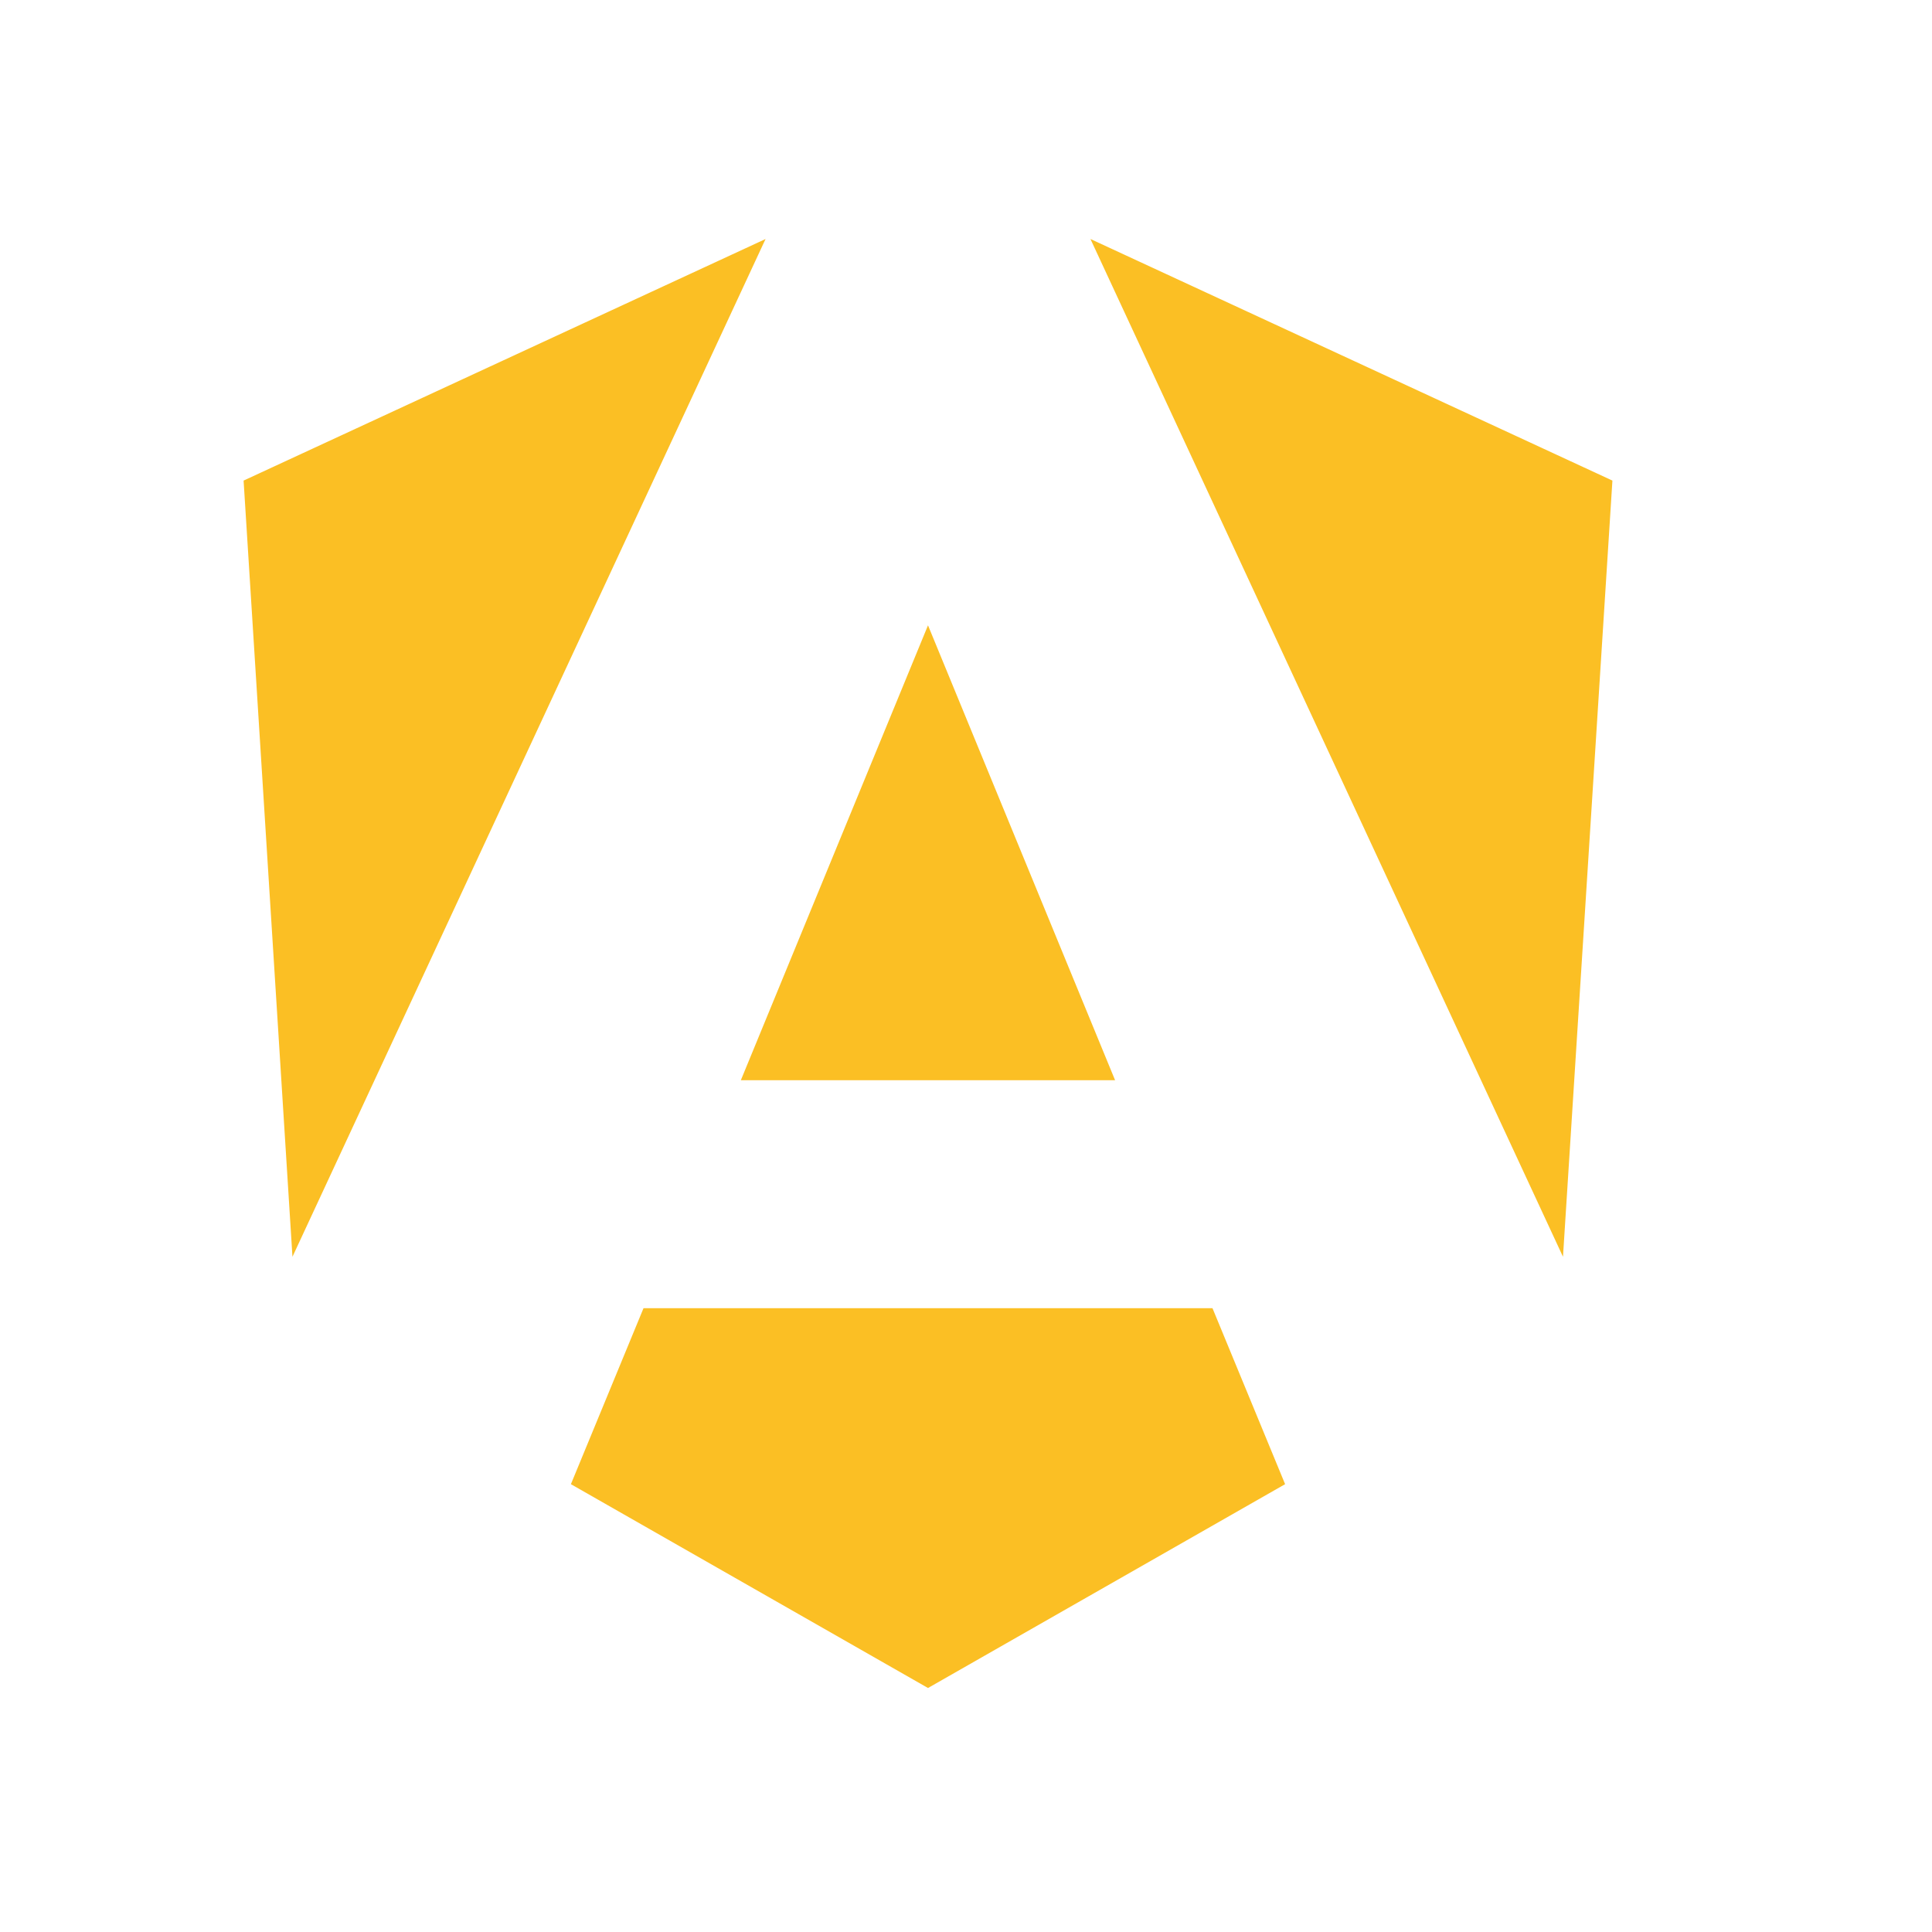
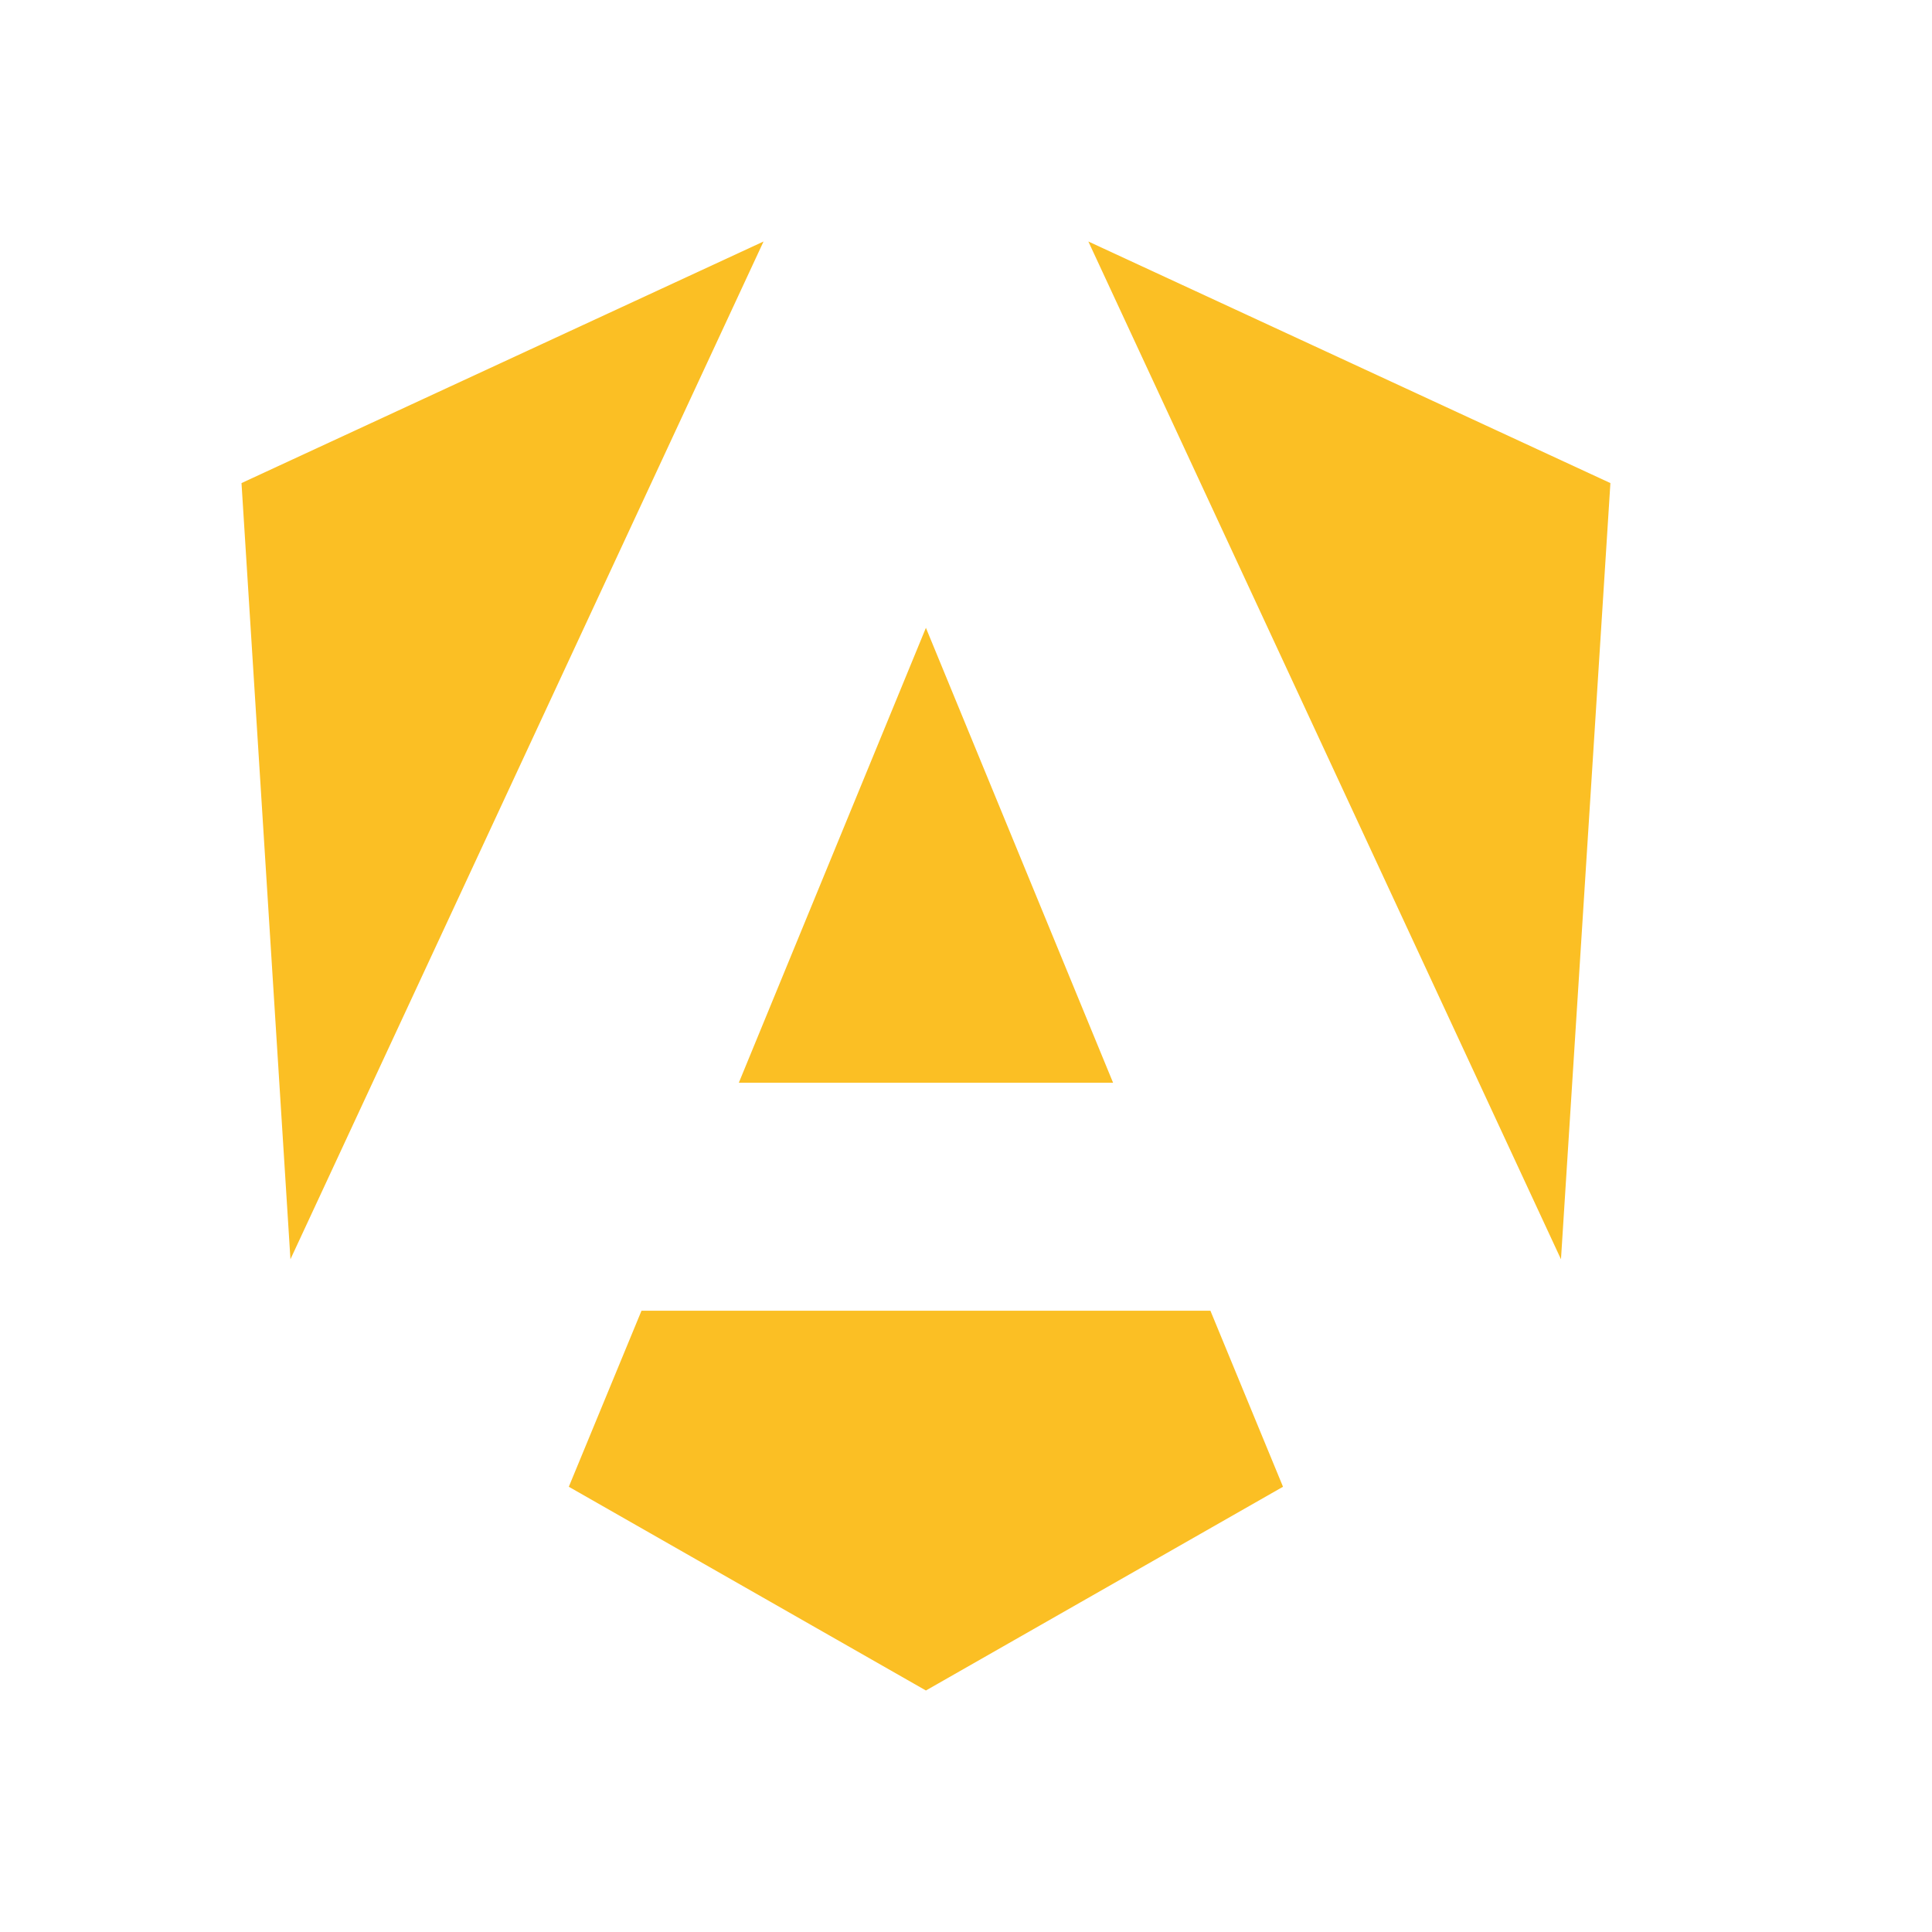
<svg xmlns="http://www.w3.org/2000/svg" width="24" height="24" viewBox="0 0 24 24" fill="none">
-   <path d="M20.03 5.97L19.416 15.612L13.546 2.969L20.03 5.97ZM15.964 18.437L11.528 20.969L7.092 18.437L7.994 16.251H15.062L15.964 18.437ZM11.528 7.768L13.852 13.419H9.203L11.528 7.768ZM3.633 15.612L3.026 5.97L9.51 2.969L3.633 15.612Z" fill="#FBBF24" />
+   <path d="M20.005 6.001L19.391 15.643L13.52 3L20.005 6.001ZM15.938 18.469L11.502 21L7.066 18.469L7.969 16.282H15.036L15.938 18.469ZM11.502 7.799L13.827 13.45H9.178L11.502 7.799ZM3.608 15.643L3 6.001L9.485 3L3.608 15.643Z" fill="#FBBF24" />
</svg>
